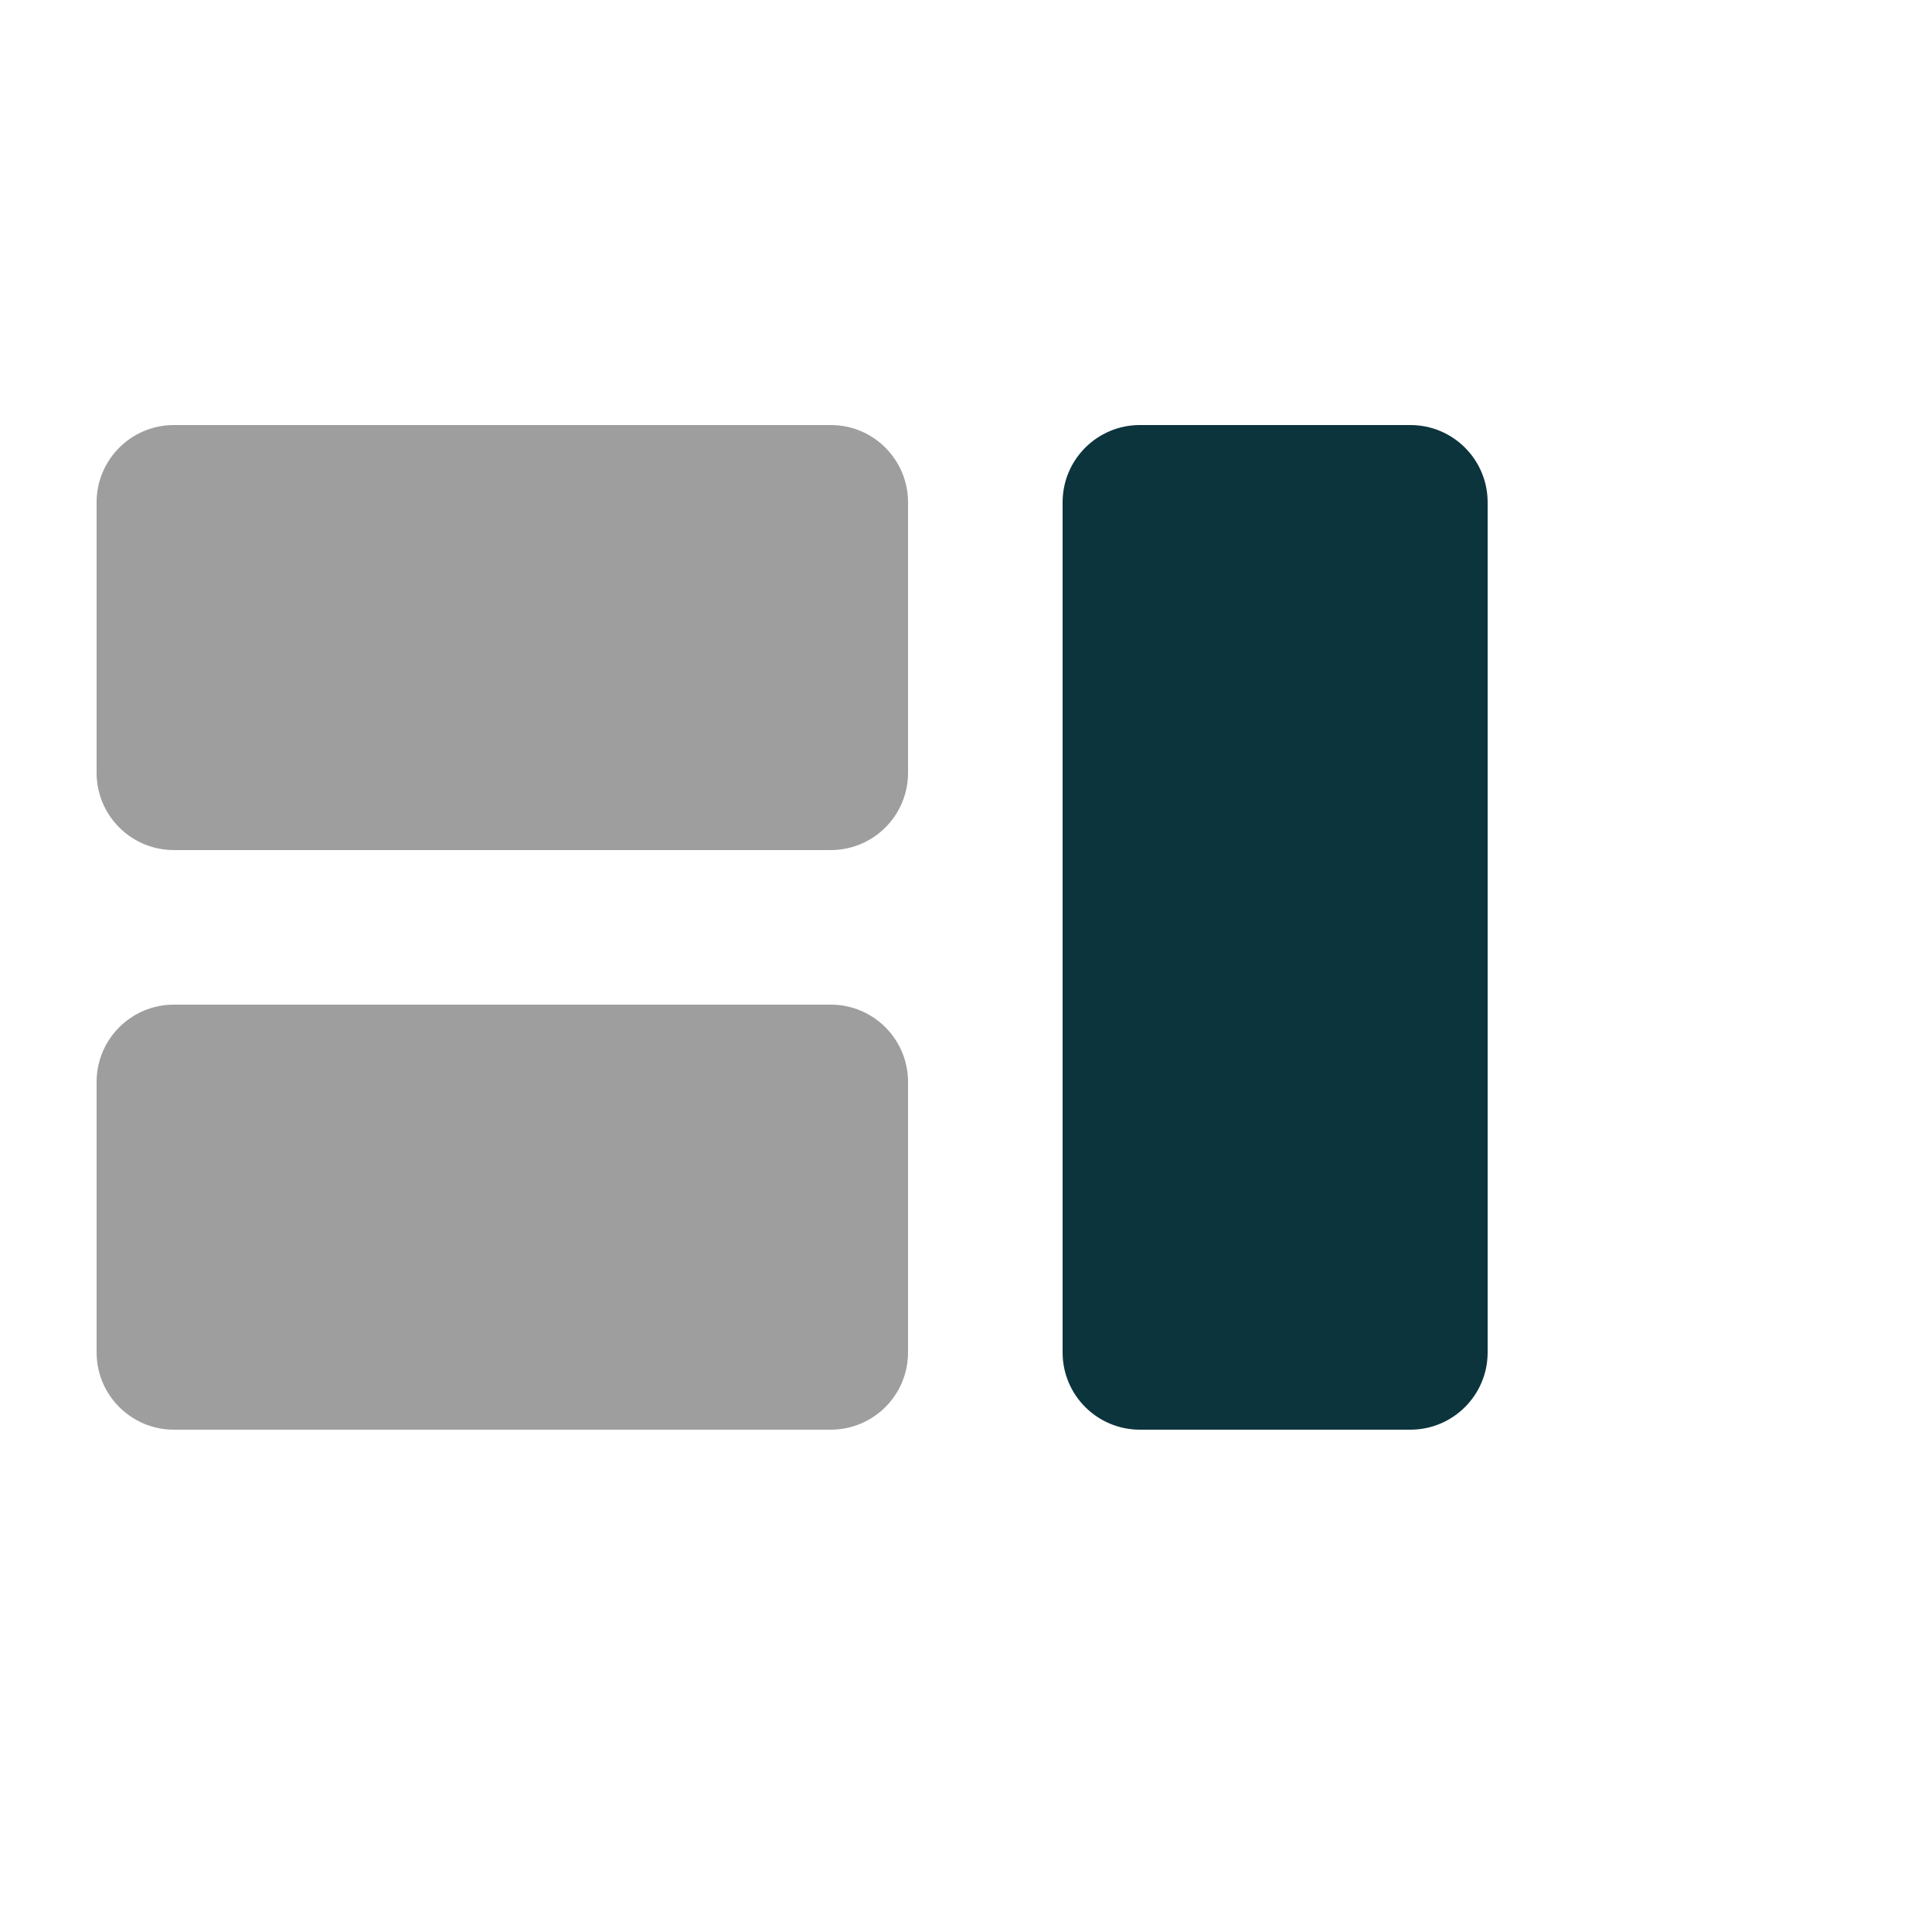
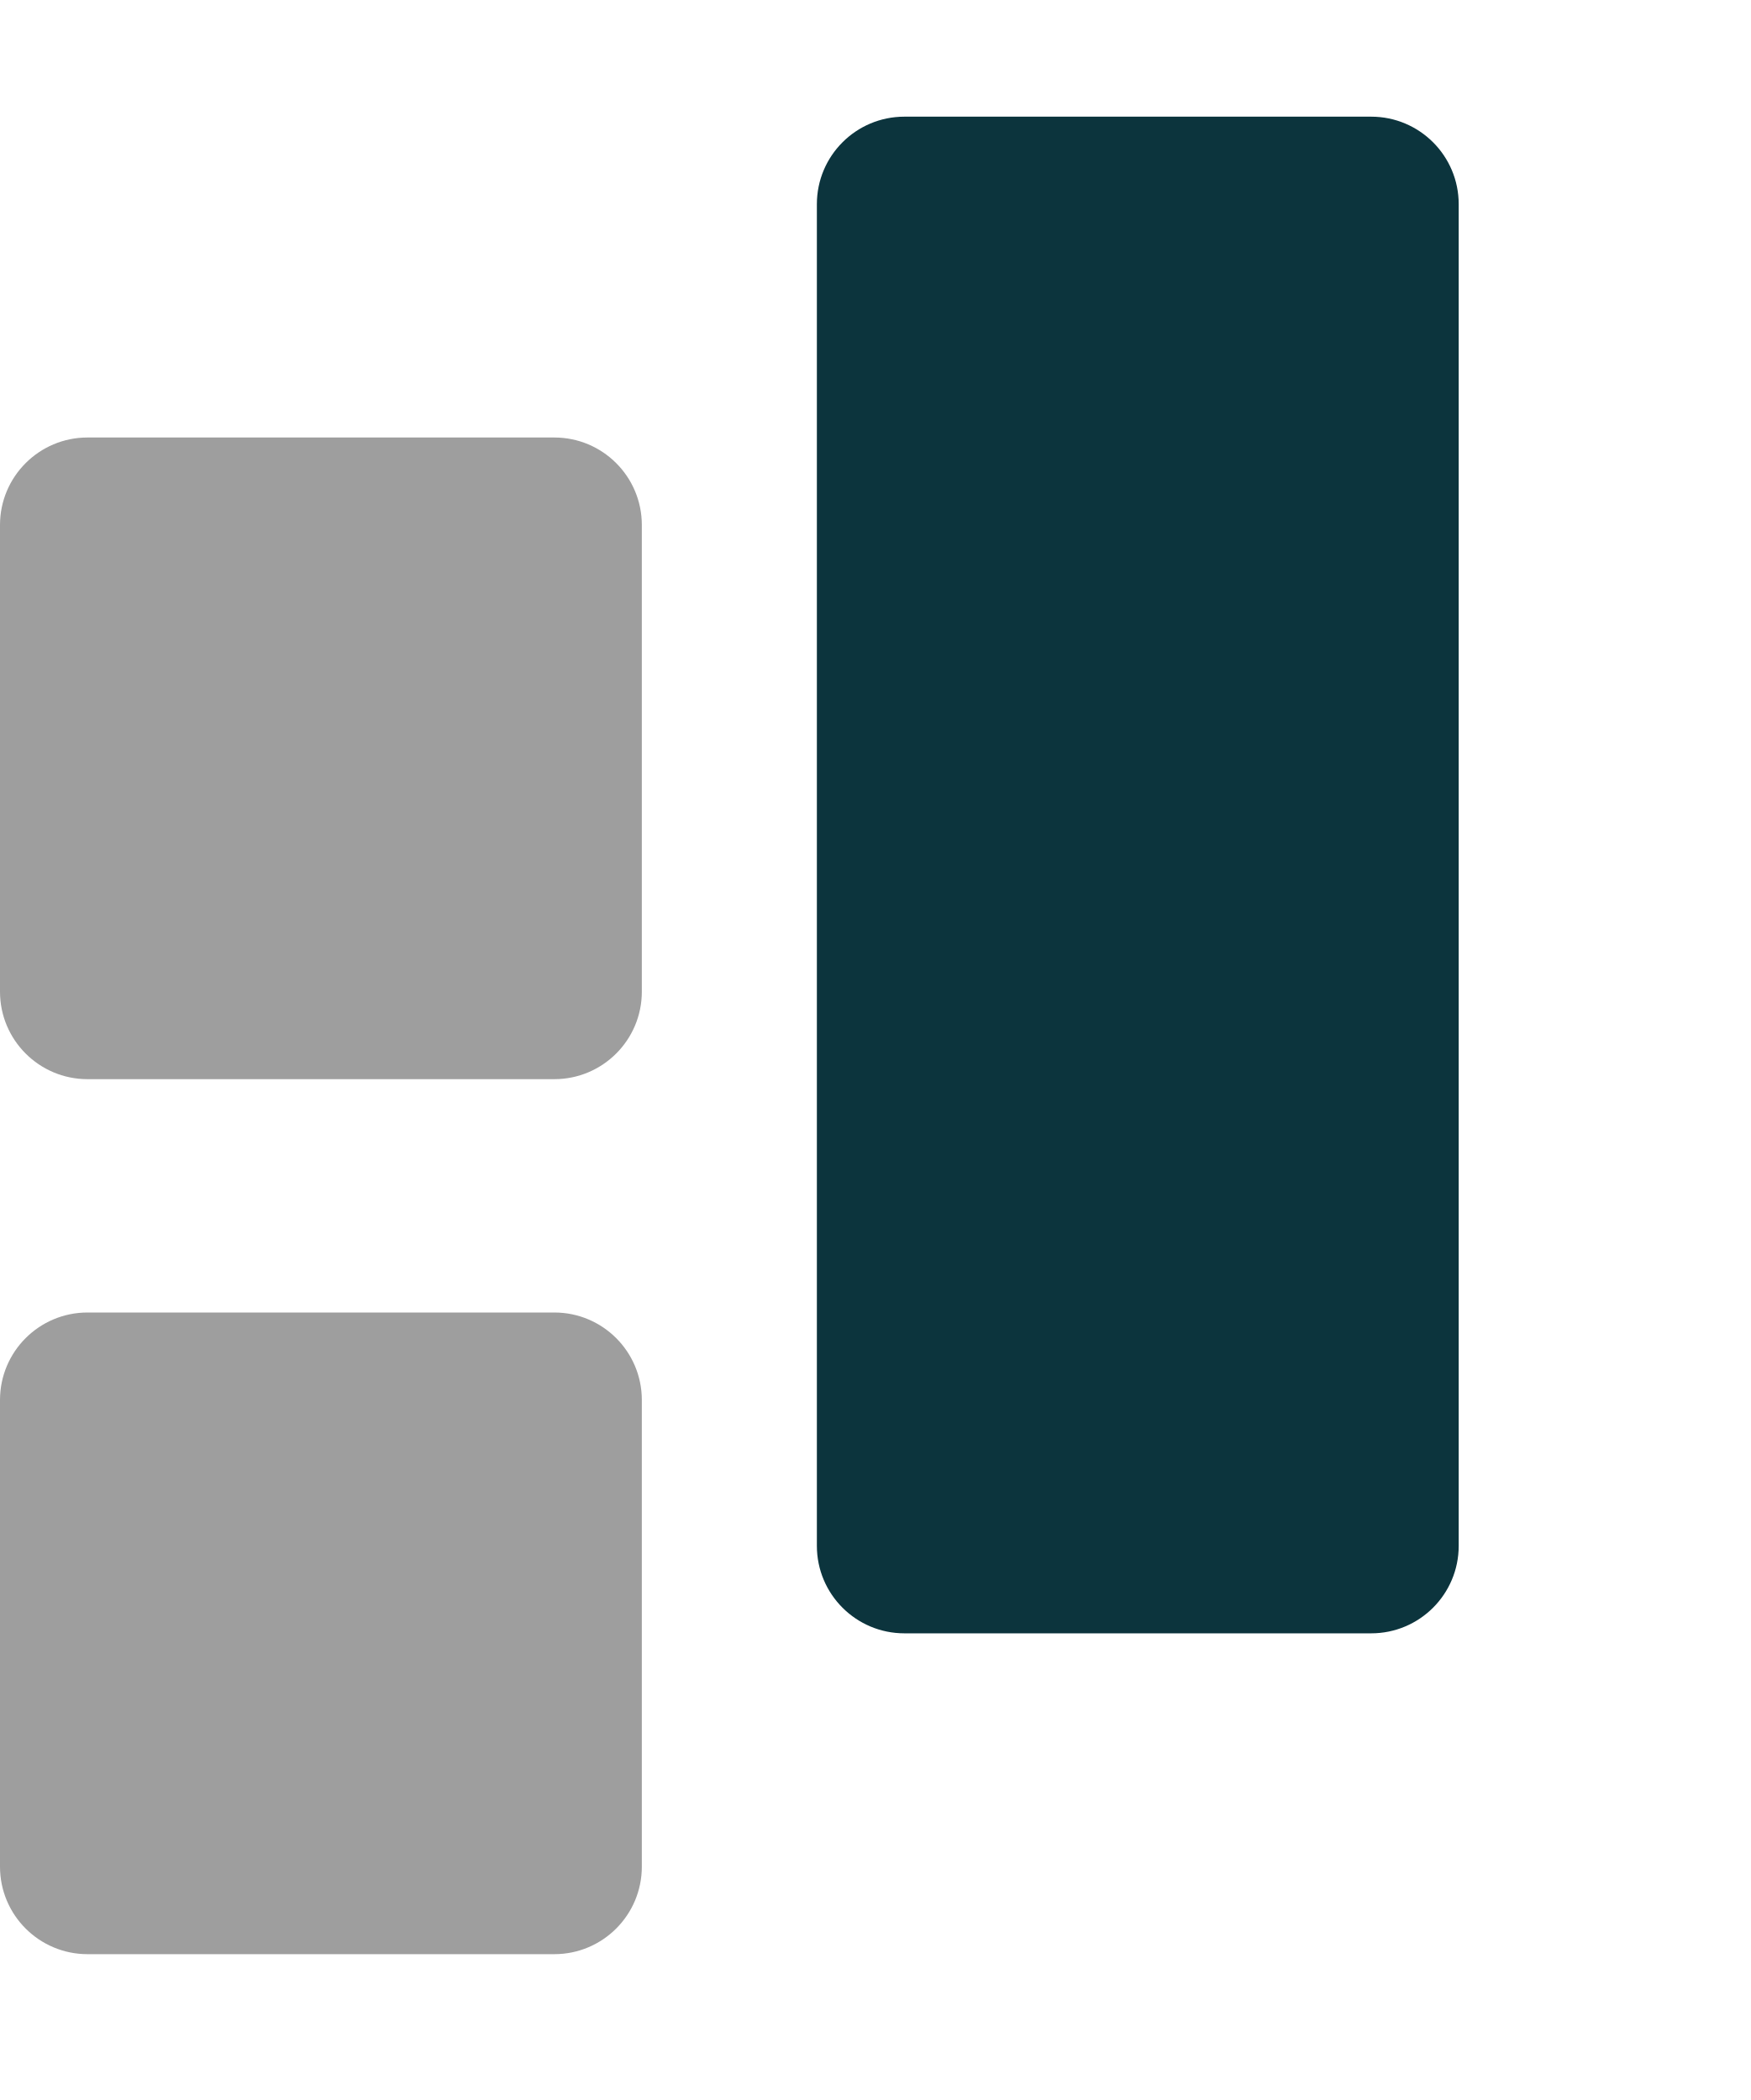
- <svg xmlns="http://www.w3.org/2000/svg" viewBox="0 0 100 100" fill="none">
-   <rect x="5" y="22" width="42" height="22" rx="4" fill="#9e9e9e" />
-   <rect x="5" y="52" width="42" height="22" rx="4" fill="#9e9e9e" />
-   <rect x="55" y="22" width="22" height="52" rx="4" fill="#0c343d" />
+ <svg xmlns="http://www.w3.org/2000/svg" viewBox="0 0 60 72" fill="none">
+   <rect x="0" y="15" width="22" height="22" rx="3" fill="#9e9e9e" />
+   <rect x="0" y="45" width="22" height="22" rx="3" fill="#9e9e9e" />
+   <rect x="28" y="4" width="22" height="52" rx="3" fill="#0c343d" />
</svg>
